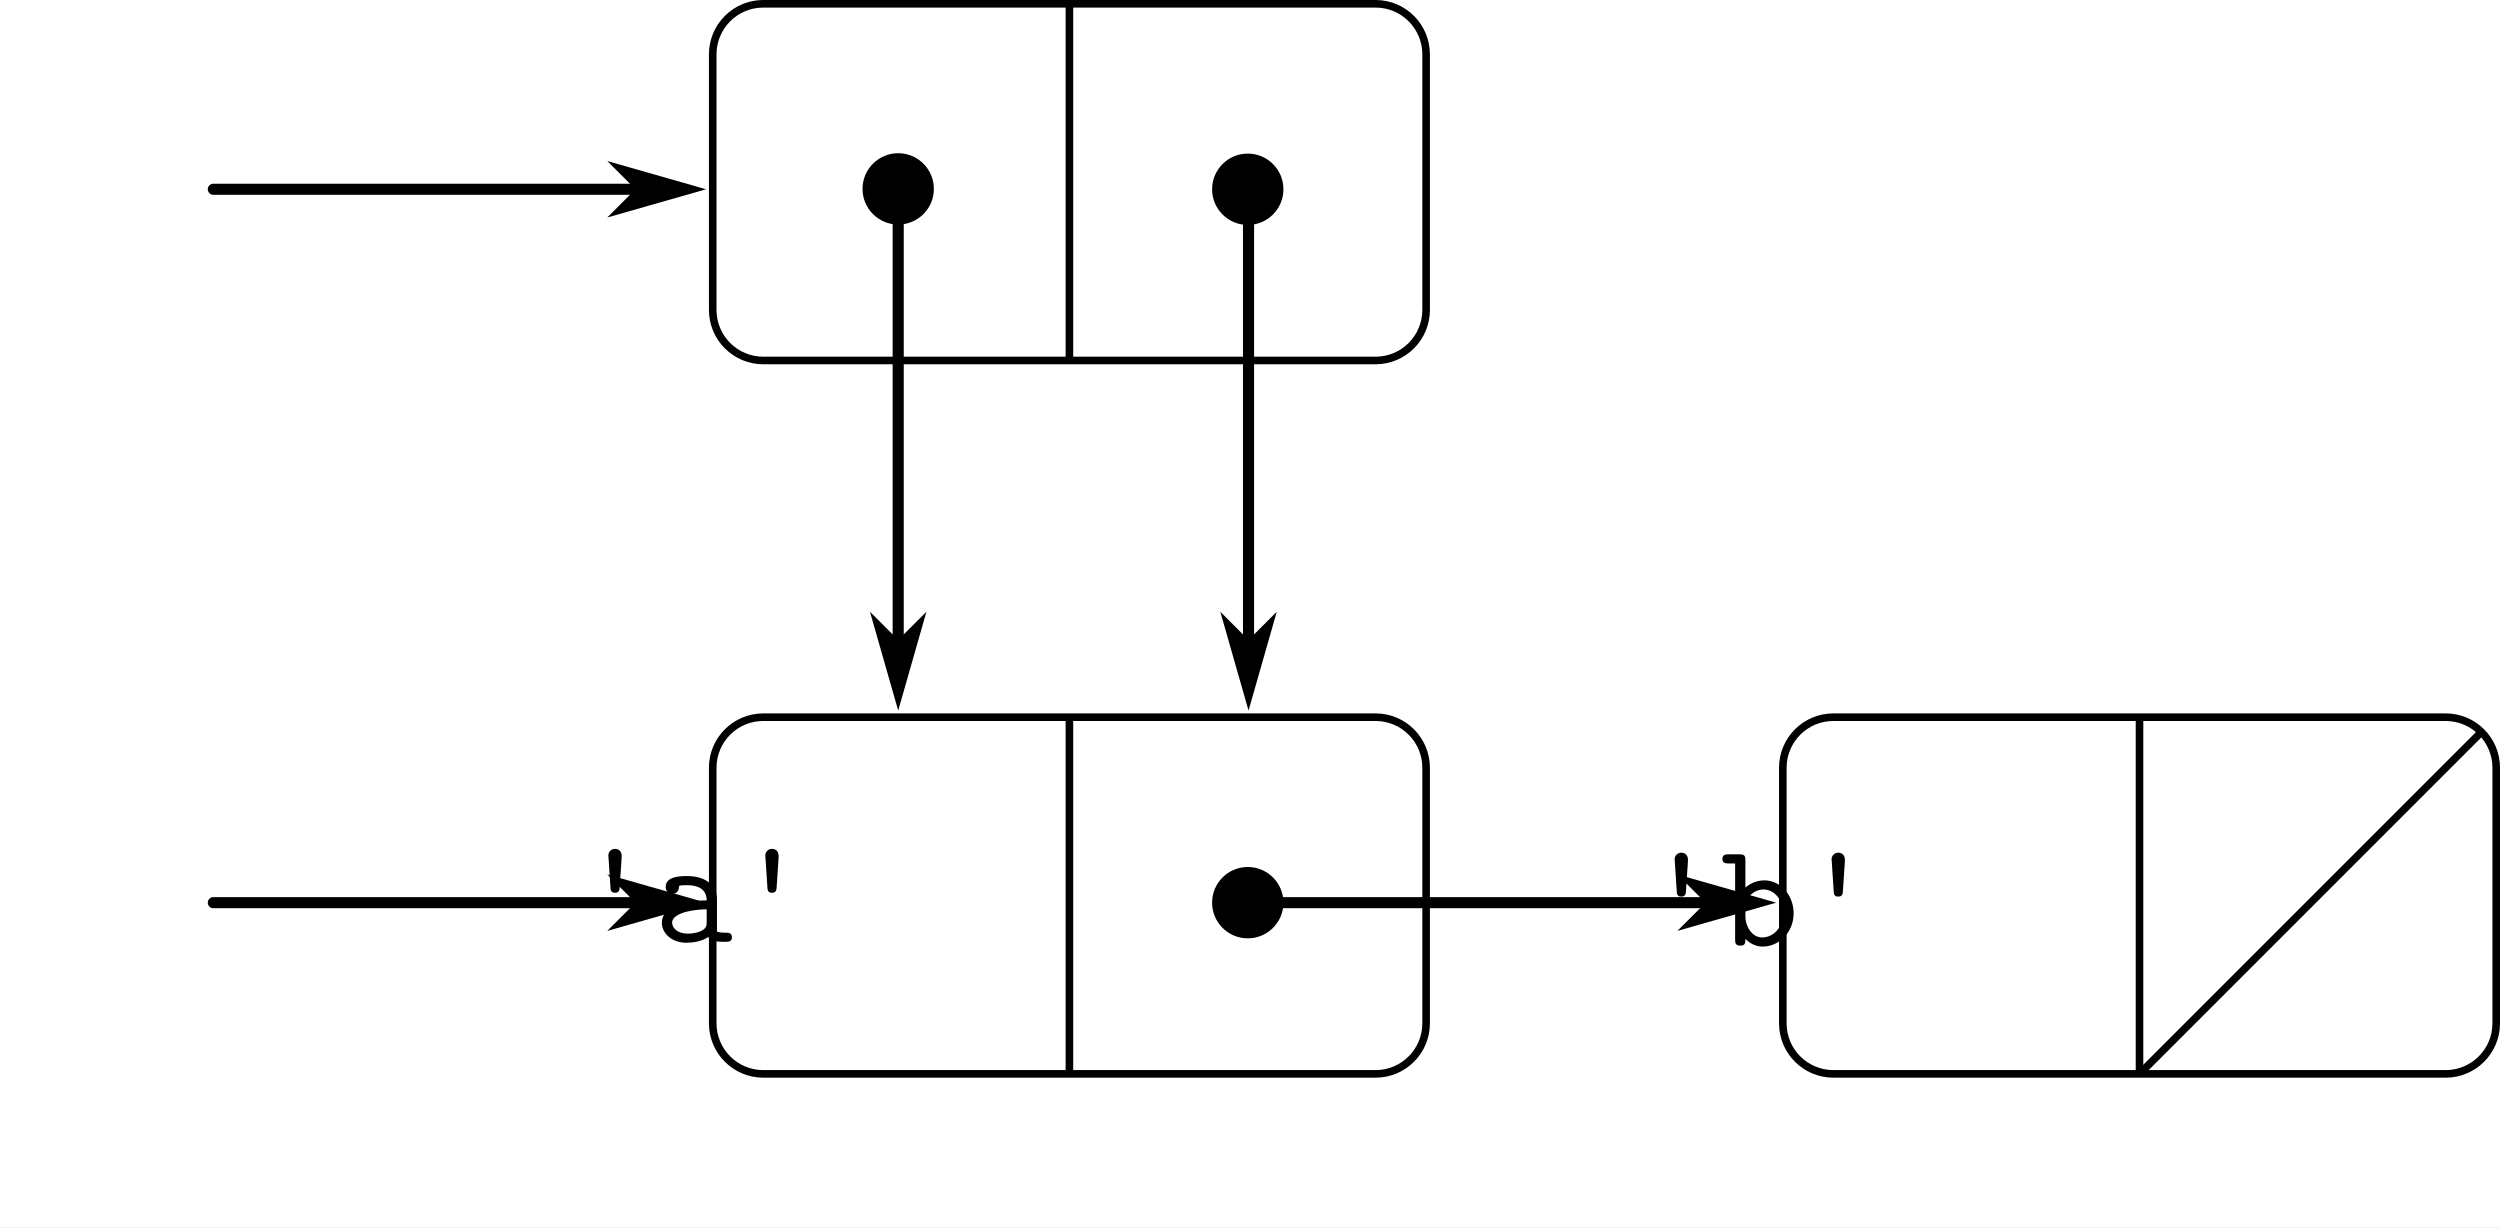
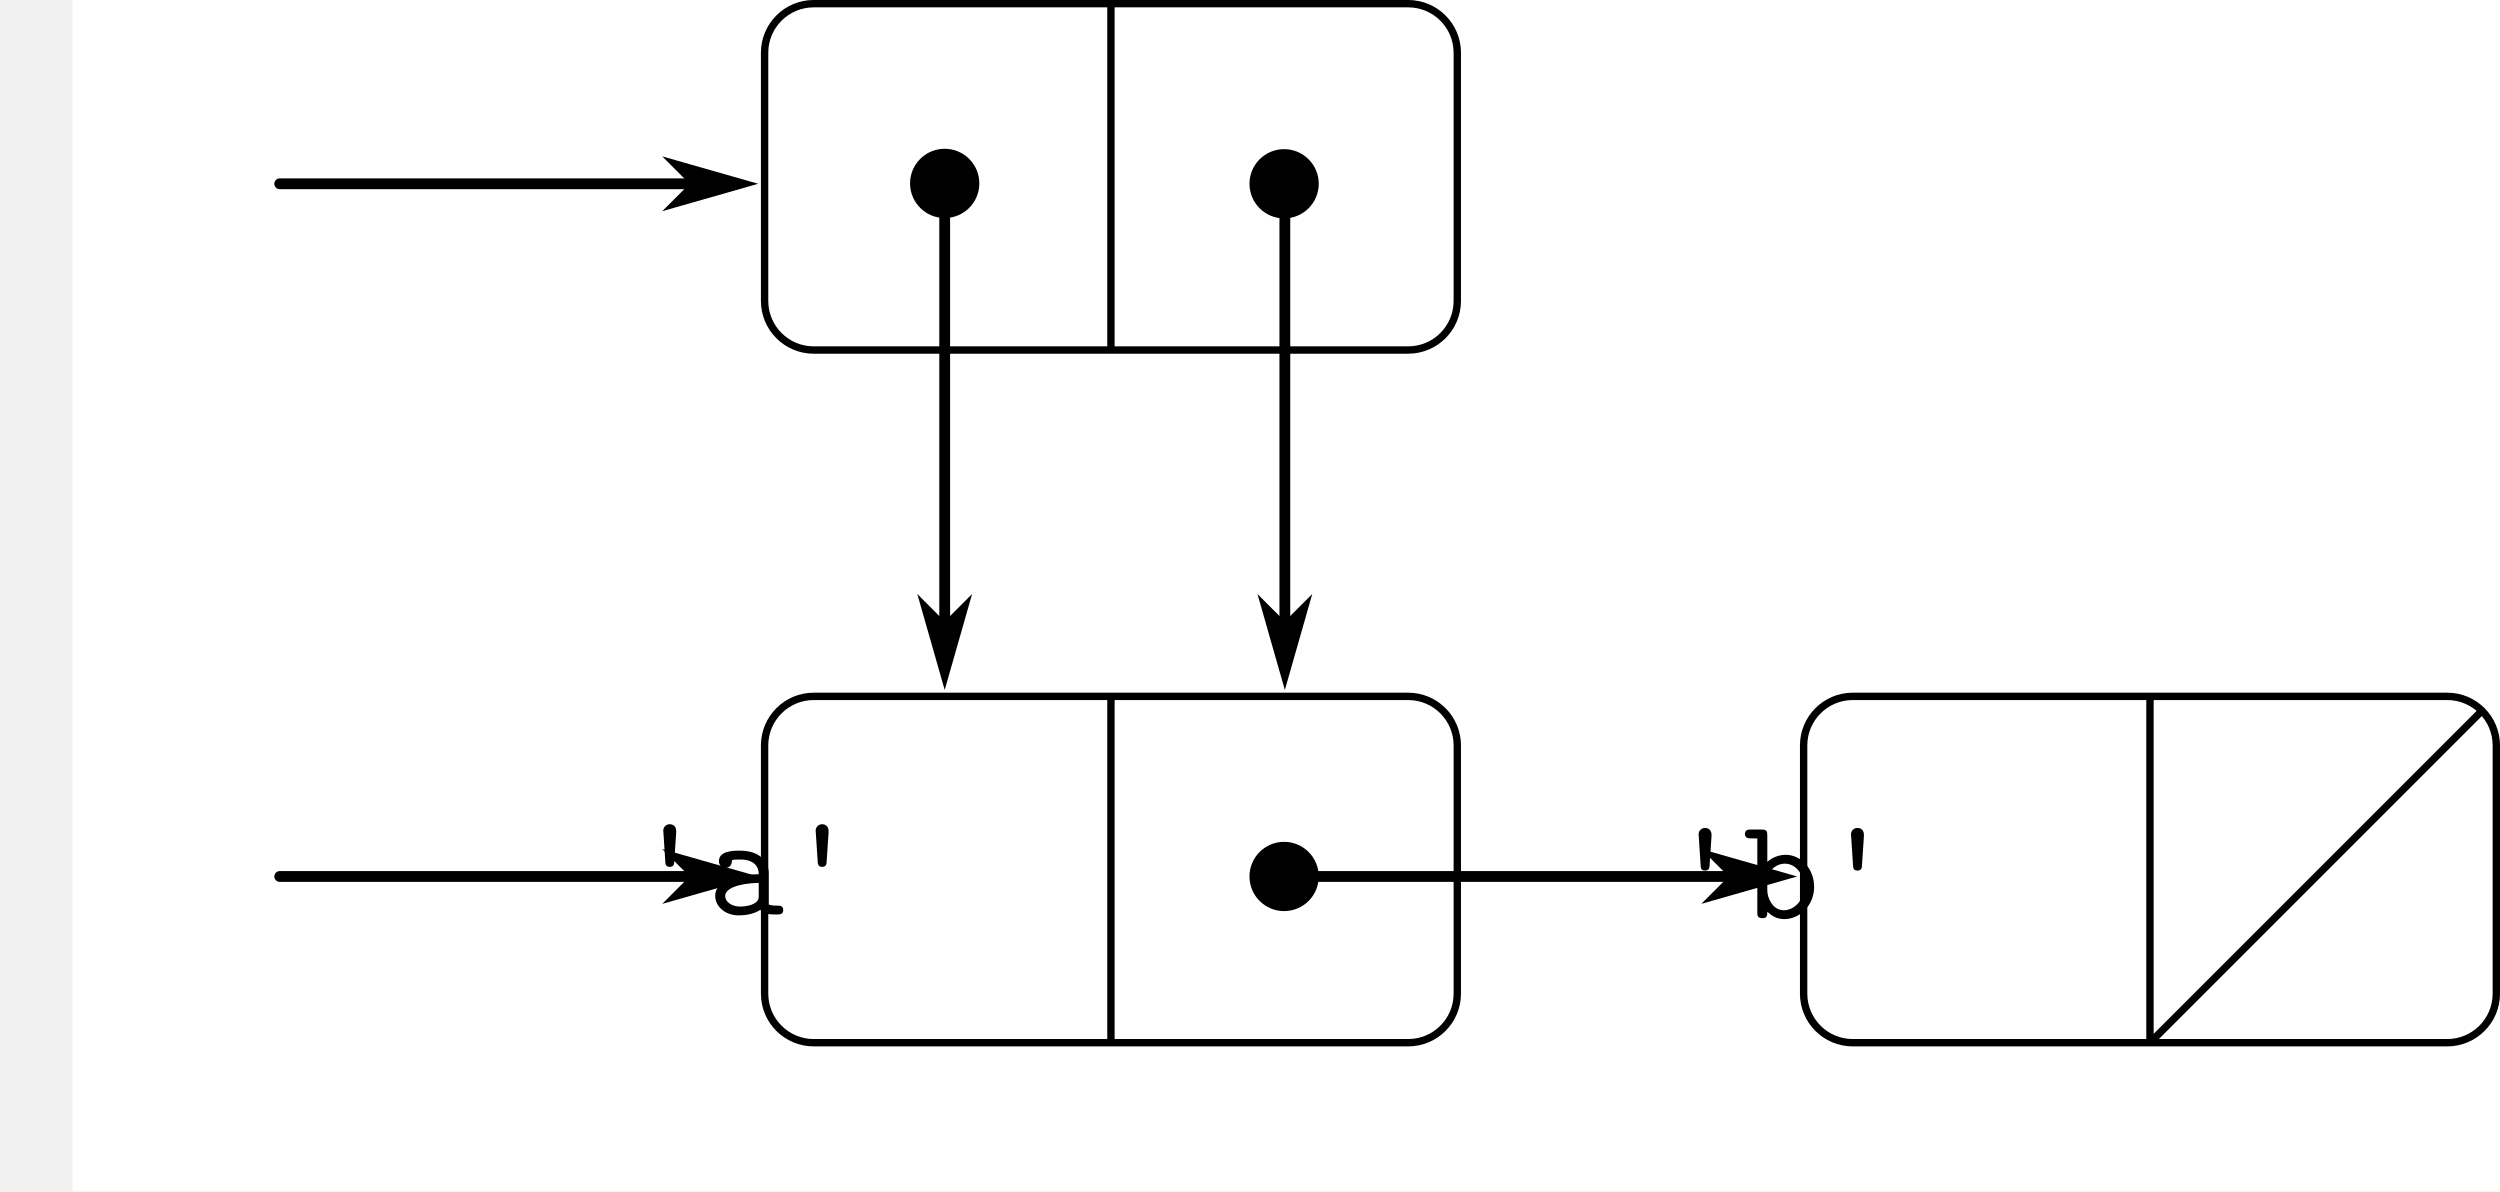
- <svg xmlns="http://www.w3.org/2000/svg" preserveAspectRatio="xMinYMin meet" viewBox="0 0 334.507 164.196" id="svg2" version="1.1" width="334.507" height="164.196">
+ <svg xmlns="http://www.w3.org/2000/svg" preserveAspectRatio="xMinYMin meet" viewBox="-10 0 344.507 164.196" id="svg2" version="1.1" width="344.507" height="164.196">
  <defs id="defs4">
    <marker refX="0" refY="0" orient="auto" id="Arrow1Mstart" style="overflow:visible">
      <path d="M 0,0 5,-5 -12.5,0 5,5 Z" transform="matrix(0.4,0,0,0.4,4,0)" id="path4565" style="fill:#000000;fill-rule:evenodd;stroke:#000000;stroke-width:1pt;marker-start:none" />
    </marker>
    <marker refX="0" refY="0" orient="auto" id="marker5346" style="overflow:visible">
      <path d="M 0,0 5,-5 -12.5,0 5,5 Z" transform="matrix(0.4,0,0,0.4,4,0)" id="path5348" style="fill:#000000;fill-rule:evenodd;stroke:#000000;stroke-width:1pt;marker-start:none" />
    </marker>
    <marker refX="0" refY="0" orient="auto" id="marker5350" style="overflow:visible">
      <path d="M 0,0 5,-5 -12.5,0 5,5 Z" transform="matrix(0.4,0,0,0.4,4,0)" id="path5352" style="fill:#000000;fill-rule:evenodd;stroke:#000000;stroke-width:1pt;marker-start:none" />
    </marker>
    <marker refX="0" refY="0" orient="auto" id="Arrow1Mstart-3" style="overflow:visible">
      <path d="M 0,0 5,-5 -12.5,0 5,5 Z" transform="matrix(0.4,0,0,0.4,4,0)" id="path4565-9" style="fill:#000000;fill-rule:evenodd;stroke:#000000;stroke-width:1pt;marker-start:none" />
    </marker>
    <marker refX="0" refY="0" orient="auto" id="marker5586" style="overflow:visible">
      <path d="M 0,0 5,-5 -12.5,0 5,5 Z" transform="matrix(0.4,0,0,0.4,4,0)" id="path5588" style="fill:#000000;fill-rule:evenodd;stroke:#000000;stroke-width:1pt;marker-start:none" />
    </marker>
    <marker refX="0" refY="0" orient="auto" id="Arrow1Mstart-4" style="overflow:visible">
      <path d="M 0,0 5,-5 -12.5,0 5,5 Z" transform="matrix(0.4,0,0,0.4,4,0)" id="path4565-3" style="fill:#000000;fill-rule:evenodd;stroke:#000000;stroke-width:1pt;marker-start:none" />
    </marker>
    <marker refX="0" refY="0" orient="auto" id="Arrow1Mstart-5" style="overflow:visible">
      <path d="M 0,0 5,-5 -12.5,0 5,5 Z" transform="matrix(0.4,0,0,0.4,4,0)" id="path4565-38" style="fill:#000000;fill-rule:evenodd;stroke:#000000;stroke-width:1pt;marker-start:none" />
    </marker>
    <marker refX="0" refY="0" orient="auto" id="Arrow1Mstart-0" style="overflow:visible">
      <path d="M 0,0 5,-5 -12.5,0 5,5 Z" transform="matrix(0.4,0,0,0.4,4,0)" id="path4565-6" style="fill:#000000;fill-rule:evenodd;stroke:#000000;stroke-width:1pt;marker-start:none" />
    </marker>
  </defs>
  <rect width="100%" height="100%" fill="white" />
  <g transform="translate(-92.3122,-47.06775)" id="layer2" style="display:inline">
    <rect width="95.455" height="47.727" rx="6.764" ry="6.764" x="187.676" y="47.575" id="rect3794-7-1-0" style="fill:none;fill-opacity:1;stroke:#000000;stroke-width:1.015;stroke-linecap:round;stroke-linejoin:round;stroke-miterlimit:4;stroke-dasharray:none;stroke-dashoffset:0;stroke-opacity:1" />
    <rect width="95.455" height="47.727" rx="6.764" ry="6.764" x="187.676" y="143.03" id="rect3794-7-1-0-5" style="fill:none;fill-opacity:1;stroke:#000000;stroke-width:1.015;stroke-linecap:round;stroke-linejoin:round;stroke-miterlimit:4;stroke-dasharray:none;stroke-dashoffset:0;stroke-opacity:1" />
    <rect width="95.455" height="47.727" rx="6.764" ry="6.764" x="330.858" y="143.03" id="rect3794-7-1-0-6-6" style="fill:none;fill-opacity:1;stroke:#000000;stroke-width:1.015;stroke-linecap:round;stroke-linejoin:round;stroke-miterlimit:4;stroke-dasharray:none;stroke-dashoffset:0;stroke-opacity:1" />
  </g>
  <g transform="translate(-92.3122,-47.06775)" id="layer1" style="display:inline">
    <path d="M 327.04,167.848 H 264.04" id="path4554-5-2-3-85" style="display:inline;fill:none;stroke:#000000;stroke-width:1.488;stroke-linecap:round;stroke-linejoin:round;stroke-miterlimit:4;stroke-dasharray:none;stroke-opacity:1;marker-start:url(#Arrow1Mstart)" />
    <path d="m 120,84.862 a 2.5,2.5 0 1 1 -5,0 2.5,2.5 0 1 1 5,0 z" transform="matrix(1.909091,0,0,1.909091,34.94856,5.838178)" id="path4491-44-0-1" style="display:inline;fill:#000000;fill-opacity:1;stroke:#000000;stroke-width:0;stroke-linecap:round;stroke-linejoin:round;stroke-miterlimit:4;stroke-dasharray:none;stroke-dashoffset:0;stroke-opacity:1" />
    <path d="m 378.585,143.03 v 47.727" id="path4405-1-3-84-0" style="fill:none;stroke:#000000;stroke-width:1.015;stroke-linecap:butt;stroke-linejoin:miter;stroke-miterlimit:4;stroke-dasharray:none;stroke-opacity:1" />
    <path d="m 378.585,190.757 45.818,-45.818" id="path4373-3" style="fill:none;stroke:#000000;stroke-width:1.015;stroke-linecap:butt;stroke-linejoin:round;stroke-miterlimit:4;stroke-dasharray:none;stroke-opacity:1" />
    <path d="m 235.403,143.03 v 47.727" id="path4405-1-3-3" style="fill:none;stroke:#000000;stroke-width:1.015;stroke-linecap:butt;stroke-linejoin:miter;stroke-miterlimit:4;stroke-dasharray:none;stroke-opacity:1" />
    <path d="m 120,84.862 a 2.5,2.5 0 1 1 -5,0 2.5,2.5 0 1 1 5,0 z" transform="matrix(1.909091,0,0,1.909091,34.94854,-89.61639)" id="path4491-44-0" style="display:inline;fill:#000000;fill-opacity:1;stroke:#000000;stroke-width:0;stroke-linecap:round;stroke-linejoin:round;stroke-miterlimit:4;stroke-dasharray:none;stroke-dashoffset:0;stroke-opacity:1" />
    <path d="m 120,84.862 a 2.5,2.5 0 1 1 -5,0 2.5,2.5 0 1 1 5,0 z" transform="matrix(1.909091,0,0,1.909091,-11.82421,-89.66874)" id="path4491-4-7" style="display:inline;fill:#000000;fill-opacity:1;stroke:#000000;stroke-width:0;stroke-linecap:round;stroke-linejoin:round;stroke-miterlimit:4;stroke-dasharray:none;stroke-dashoffset:0;stroke-opacity:1" />
    <path d="M 212.494,139.211 V 76.211" id="path4554-5-0" style="display:inline;fill:none;stroke:#000000;stroke-width:1.488;stroke-linecap:round;stroke-linejoin:round;stroke-miterlimit:4;stroke-dasharray:none;stroke-opacity:1;marker-start:url(#Arrow1Mstart)" />
    <path d="M 235.403,47.575 V 95.302" id="path4405-1-3" style="fill:none;stroke:#000000;stroke-width:1.015;stroke-linecap:butt;stroke-linejoin:miter;stroke-miterlimit:4;stroke-dasharray:none;stroke-opacity:1" />
    <path d="M 259.369,139.211 V 76.211" id="path4554-5-0-6" style="display:inline;fill:none;stroke:#000000;stroke-width:1.488;stroke-linecap:round;stroke-linejoin:round;stroke-miterlimit:4;stroke-dasharray:none;stroke-opacity:1;marker-start:url(#Arrow1Mstart)" />
    <path d="M 183.858,72.393 H 120.858" id="path4554-9-4-6" style="display:inline;fill:none;stroke:#000000;stroke-width:1.488;stroke-linecap:round;stroke-linejoin:round;stroke-miterlimit:4;stroke-dasharray:none;stroke-opacity:1;marker-start:url(#Arrow1Mstart)" />
    <path d="M 183.858,167.848 H 120.858" id="path4554-9-4-6-5" style="display:inline;fill:none;stroke:#000000;stroke-width:1.488;stroke-linecap:round;stroke-linejoin:round;stroke-miterlimit:4;stroke-dasharray:none;stroke-opacity:1;marker-start:url(#Arrow1Mstart)" />
  </g>
  <g transform="translate(-92.3122,-47.06775)" id="layer5" style="display:inline">
    <text x="111.312" y="77.234" id="text4974" xml:space="preserve" style="font-style:normal;font-variant:normal;font-weight:normal;font-stretch:normal;font-size:20px;line-height:125%;font-family:'Latin Modern Mono', monospace;-inkscape-font-specification:Latin Modern Mono;text-align:end;letter-spacing:0px;word-spacing:0px;text-anchor:end;display:inline;fill:#000000;fill-opacity:1;stroke:none">
      <tspan x="111.312" y="77.234" id="tspan4976">z1</tspan>
    </text>
    <text x="111.312" y="172.689" id="text4974-8" xml:space="preserve" style="font-style:normal;font-variant:normal;font-weight:normal;font-stretch:normal;font-size:20px;line-height:125%;font-family:'Latin Modern Mono', monospace;-inkscape-font-specification:Latin Modern Mono;text-align:end;letter-spacing:0px;word-spacing:0px;text-anchor:end;display:inline;fill:#000000;fill-opacity:1;stroke:none">
      <tspan x="111.312" y="172.689" id="tspan4976-9">x</tspan>
    </text>
    <text x="215.219" y="173.086" id="text3007-0-2-9" xml:space="preserve" style="font-style:normal;font-variant:normal;font-weight:normal;font-stretch:normal;font-size:20px;line-height:125%;font-family:'Latin Modern Mono', monospace;-inkscape-font-specification:Latin Modern Mono;text-align:center;letter-spacing:0px;word-spacing:0px;text-anchor:middle;display:inline;fill:#000000;fill-opacity:1;stroke:none">
      <tspan x="211.369" y="173.086" id="tspan3009-8-5-1" style="font-weight:normal;-inkscape-font-specification:Latin Modern Mono;text-align:center;text-anchor:middle">'a'</tspan>
    </text>
    <text x="358.019" y="173.598" id="text3007-0-7-1" xml:space="preserve" style="font-style:normal;font-variant:normal;font-weight:normal;font-stretch:normal;font-size:20px;line-height:125%;font-family:'Latin Modern Mono', monospace;-inkscape-font-specification:Latin Modern Mono;text-align:center;letter-spacing:0px;word-spacing:0px;text-anchor:middle;display:inline;fill:#000000;fill-opacity:1;stroke:none">
      <tspan x="354.039" y="173.598" id="tspan3009-8-52-2" style="font-weight:normal;-inkscape-font-specification:Latin Modern Mono;text-align:center;text-anchor:middle">'b'</tspan>
    </text>
  </g>
</svg>
